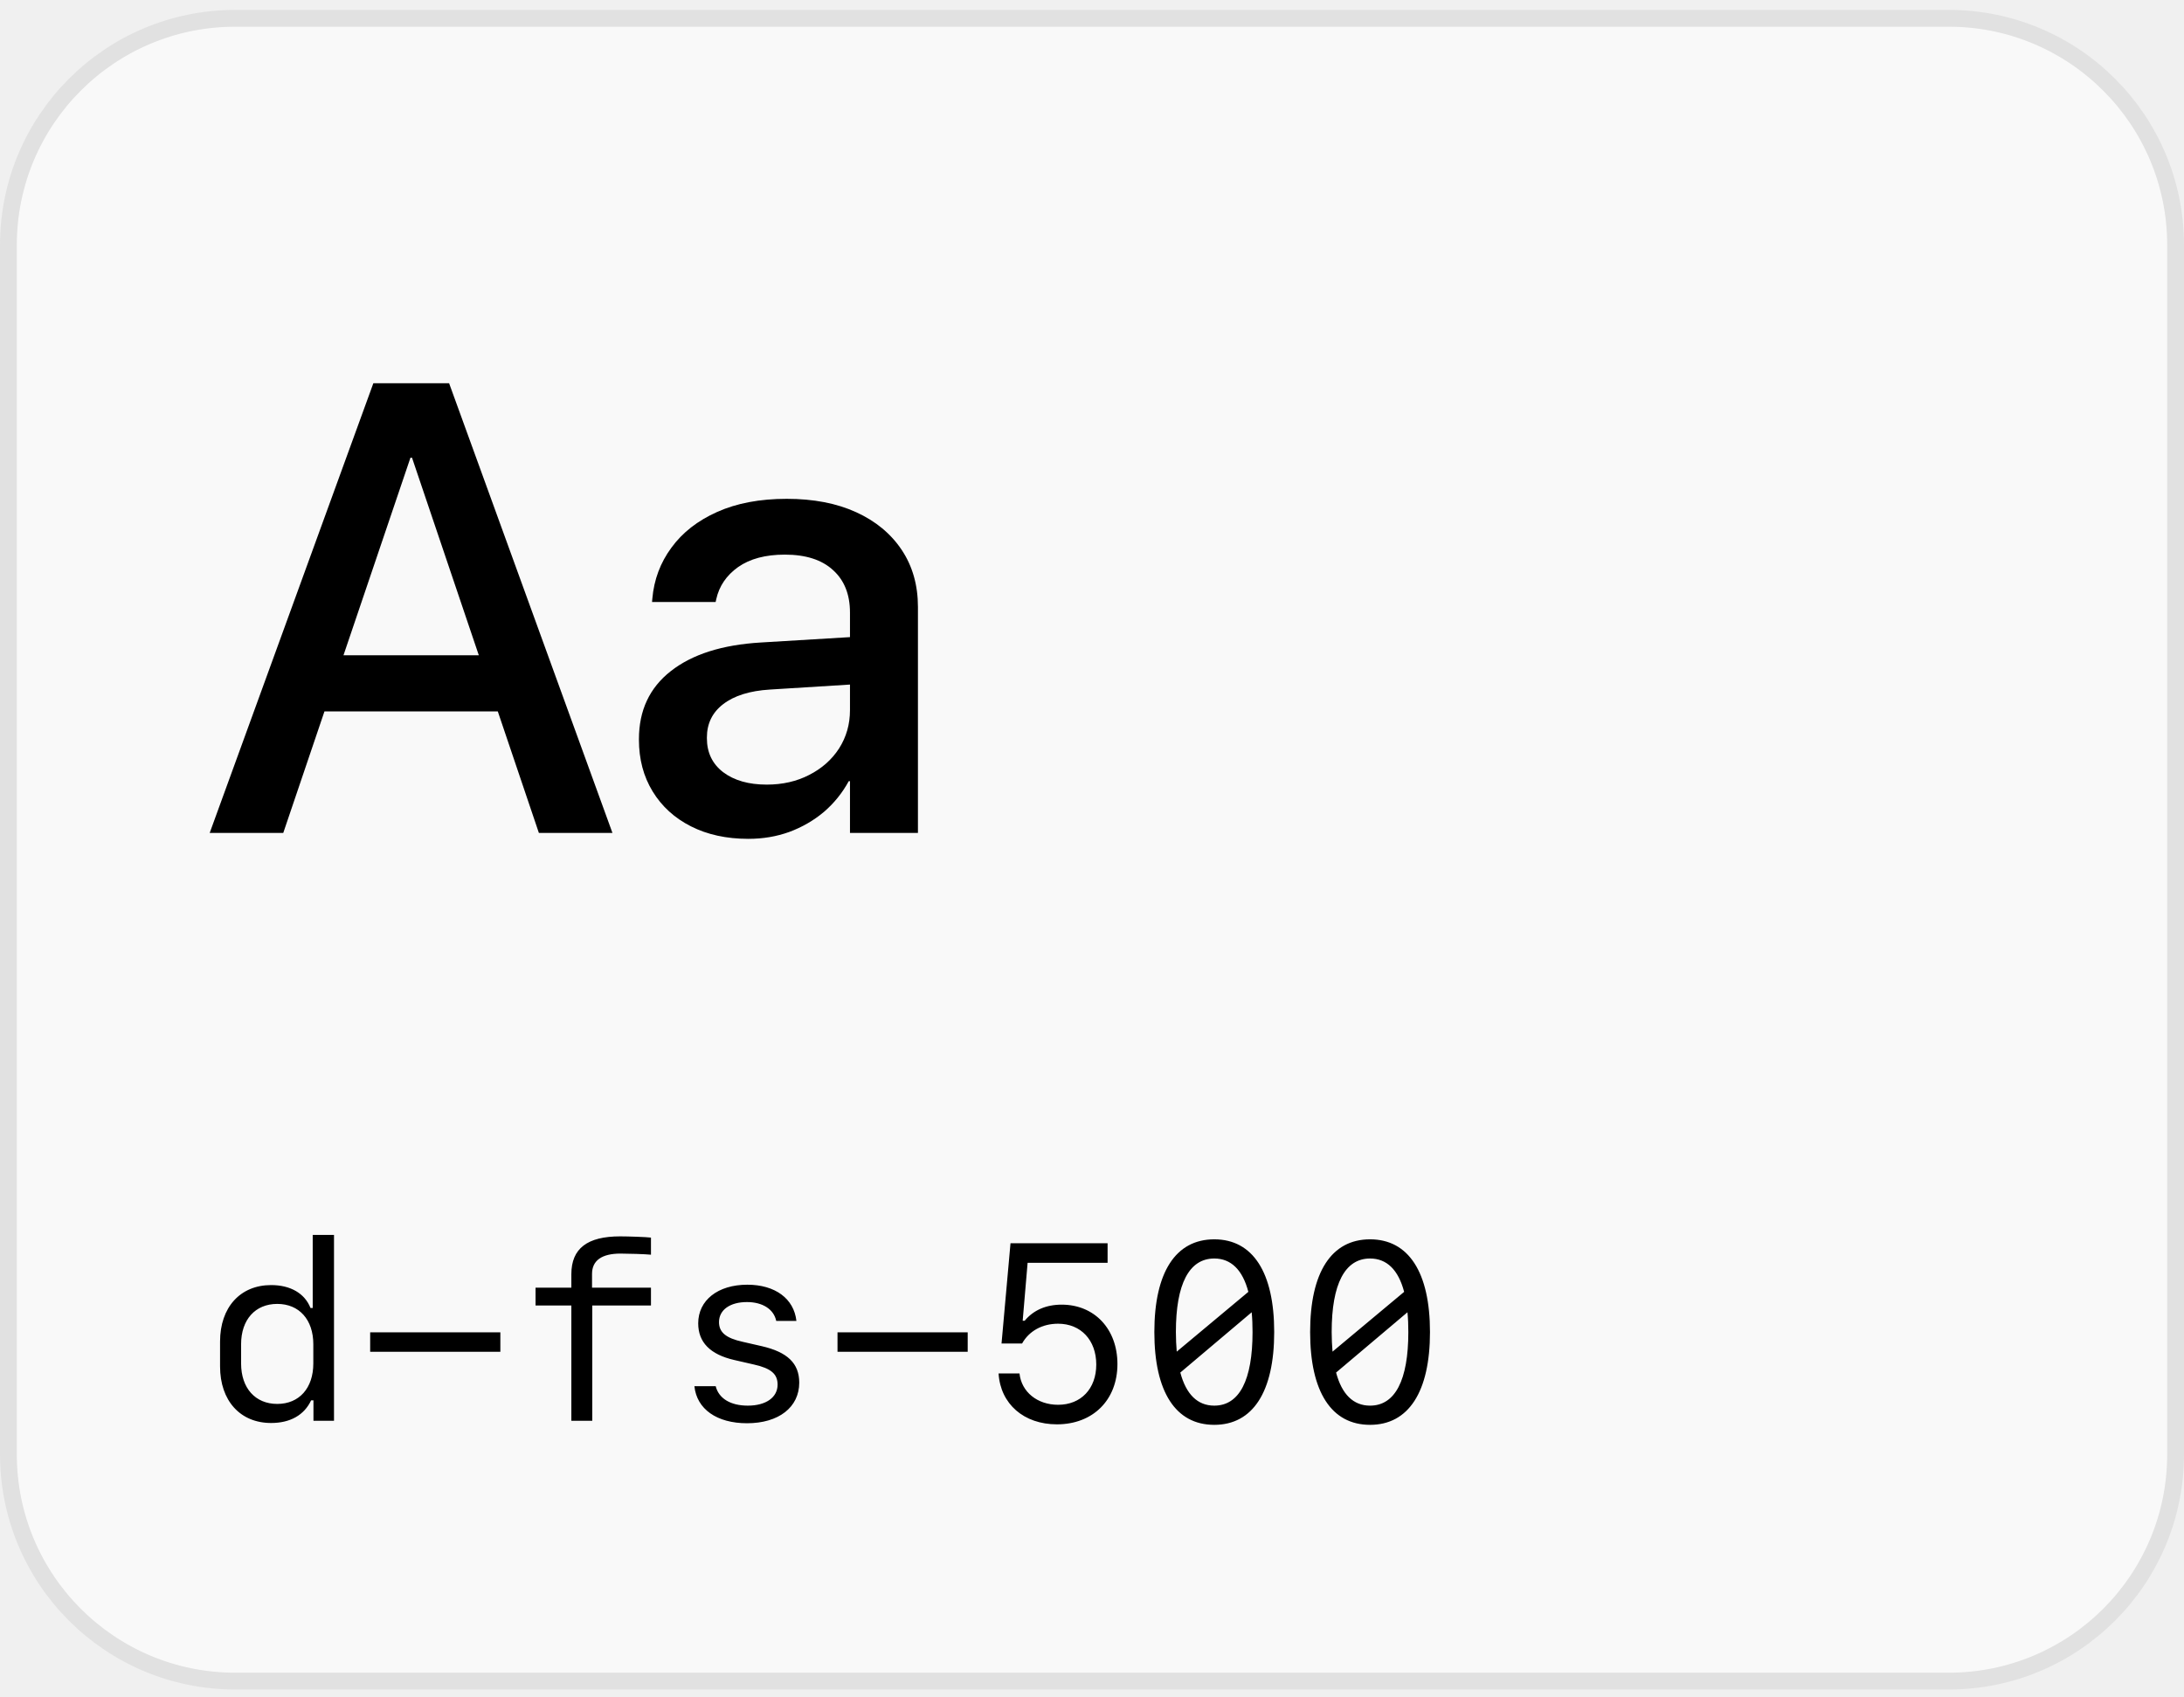
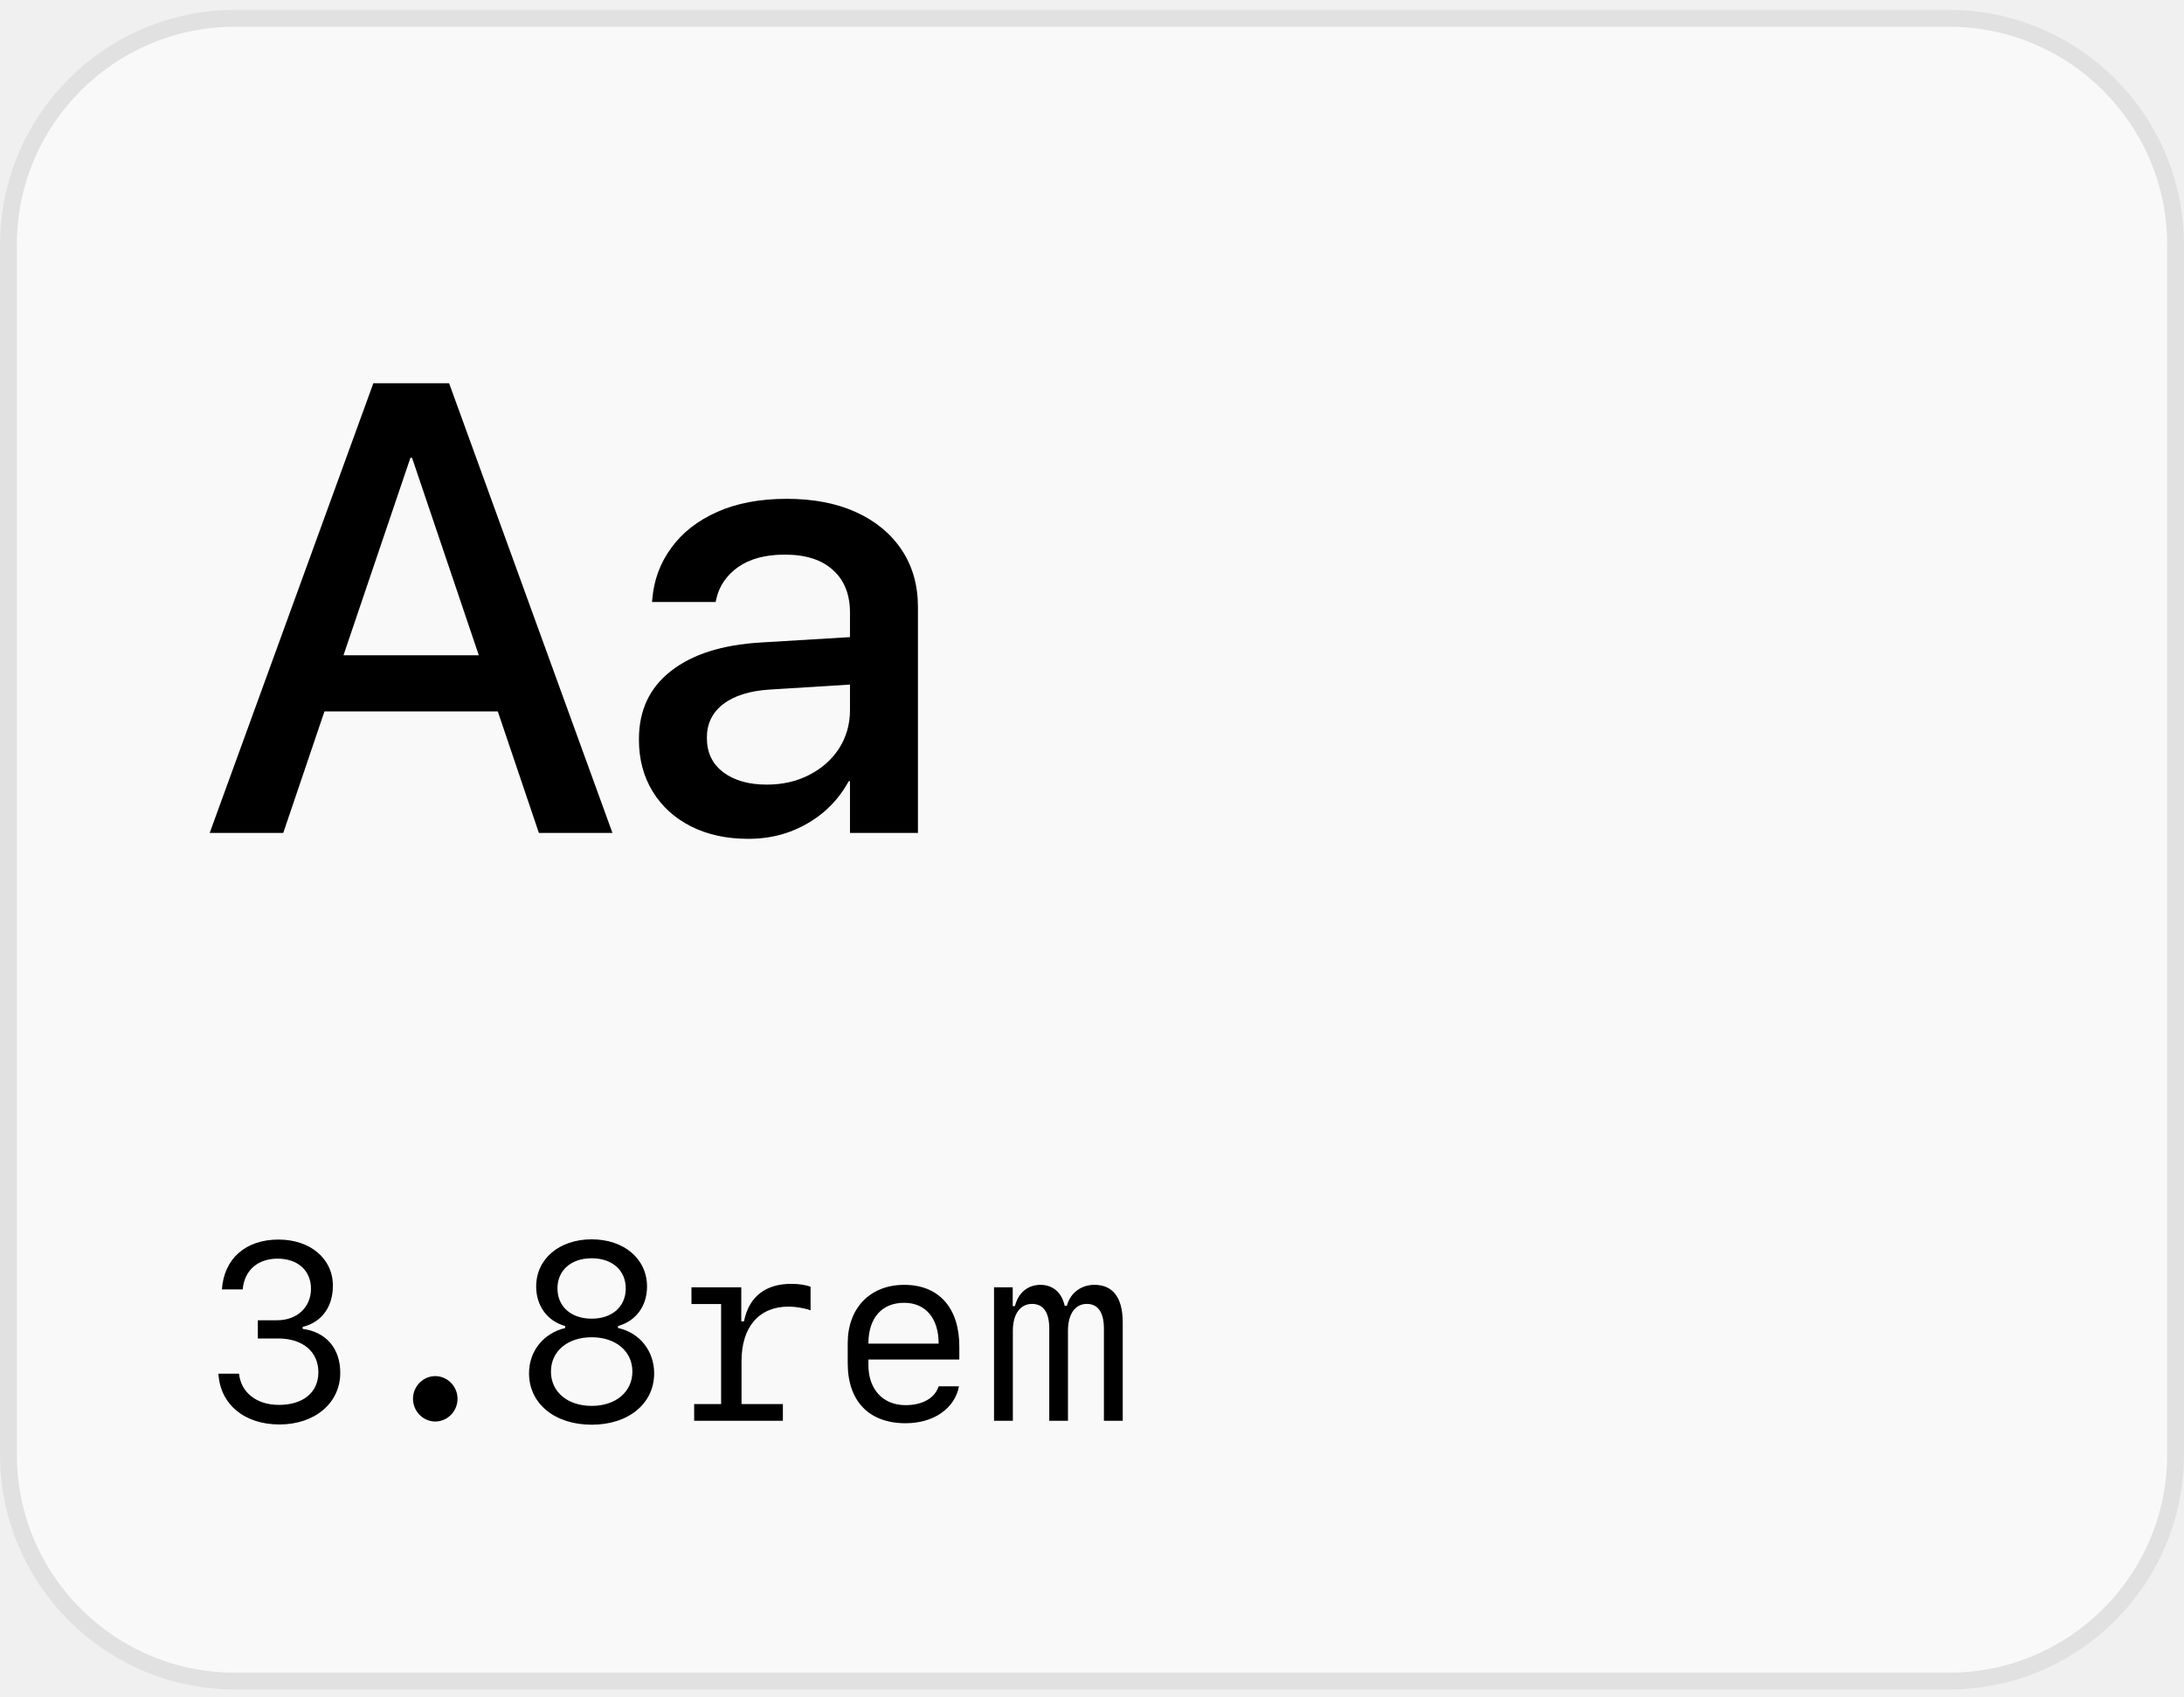
<svg xmlns="http://www.w3.org/2000/svg" width="130" height="101" viewBox="0 0 130 101" fill="none">
  <rect y="0.59" width="130" height="100" rx="14" fill="white" fill-opacity="0.6" />
  <rect x="0.5" y="1.09" width="129" height="99" rx="13.5" stroke="black" stroke-opacity="0.1" />
  <path d="M12.482 49.59L22.224 22.816H25.601V27.25H24.432L16.861 49.59H12.482ZM17.214 42.354L18.42 39.014H30.518L31.724 42.354H17.214ZM32.076 49.59L24.524 27.25V22.816H26.732L36.455 49.59H32.076ZM44.545 49.943C43.246 49.943 42.108 49.695 41.131 49.2C40.154 48.706 39.393 48.013 38.849 47.122C38.304 46.232 38.032 45.205 38.032 44.042V44.005C38.032 42.298 38.663 40.95 39.925 39.96C41.199 38.958 42.986 38.389 45.287 38.253L52.672 37.808V40.628L45.825 41.055C44.625 41.129 43.698 41.42 43.042 41.927C42.399 42.422 42.077 43.084 42.077 43.912V43.949C42.077 44.803 42.399 45.477 43.042 45.972C43.698 46.467 44.563 46.714 45.64 46.714C46.58 46.714 47.421 46.522 48.163 46.139C48.918 45.755 49.511 45.23 49.944 44.562C50.377 43.881 50.594 43.121 50.594 42.279V36.472C50.594 35.396 50.26 34.554 49.592 33.948C48.924 33.33 47.965 33.021 46.716 33.021C45.565 33.021 44.638 33.268 43.933 33.763C43.24 34.258 42.807 34.895 42.634 35.674L42.597 35.841H38.812L38.83 35.637C38.929 34.511 39.306 33.503 39.962 32.612C40.617 31.709 41.527 30.998 42.69 30.479C43.852 29.959 45.231 29.699 46.827 29.699C48.423 29.699 49.802 29.965 50.965 30.497C52.128 31.029 53.031 31.777 53.674 32.742C54.317 33.707 54.639 34.839 54.639 36.138V49.59H50.594V46.51H50.52C50.136 47.215 49.641 47.827 49.035 48.347C48.429 48.854 47.742 49.25 46.976 49.534C46.221 49.806 45.411 49.943 44.545 49.943Z" fill="black" />
-   <path d="M16.138 84.722C14.3 84.722 13.099 83.396 13.099 81.353V79.873C13.099 77.837 14.3 76.511 16.138 76.511C17.288 76.511 18.138 77.002 18.482 77.874H18.614V73.523H19.881V84.59H18.658V83.374H18.519C18.108 84.253 17.273 84.722 16.138 84.722ZM16.504 83.587C17.808 83.587 18.65 82.649 18.65 81.177V80.034C18.65 78.57 17.808 77.632 16.504 77.632C15.193 77.632 14.351 78.57 14.351 80.034V81.177C14.351 82.642 15.193 83.587 16.504 83.587ZM29.783 80.481H22.034V79.324H29.783V80.481ZM34.009 84.59V77.727H31.878V76.665H34.009V75.867C34.009 74.329 34.961 73.611 36.917 73.611C37.378 73.611 38.484 73.648 38.748 73.684V74.702C38.404 74.666 37.378 74.636 36.932 74.636C35.826 74.636 35.24 75.046 35.24 75.845V76.665H38.748V77.727H35.254V84.59H34.009ZM41.56 78.789C41.56 77.412 42.732 76.489 44.483 76.489C46.138 76.489 47.259 77.317 47.405 78.643H46.204C46.058 77.947 45.391 77.522 44.461 77.522C43.45 77.522 42.798 77.991 42.798 78.716C42.798 79.324 43.209 79.668 44.205 79.888L45.325 80.144C46.871 80.496 47.574 81.17 47.574 82.32C47.574 83.784 46.351 84.737 44.468 84.737C42.666 84.737 41.473 83.894 41.334 82.532H42.601C42.784 83.264 43.487 83.689 44.512 83.689C45.596 83.689 46.285 83.198 46.285 82.437C46.285 81.807 45.897 81.47 44.886 81.243L43.706 80.972C42.271 80.642 41.56 79.917 41.56 78.789ZM57.601 80.481H49.852V79.324H57.601V80.481ZM62.911 84.802C60.94 84.802 59.549 83.587 59.439 81.77H60.684C60.801 82.876 61.746 83.638 62.984 83.638C64.346 83.638 65.254 82.678 65.254 81.243C65.254 79.793 64.339 78.811 62.984 78.811C62.039 78.811 61.255 79.243 60.838 79.99H59.615L60.149 74.021H65.928V75.186H61.167L60.874 78.635H60.992C61.512 78.005 62.266 77.676 63.196 77.676C65.152 77.676 66.514 79.133 66.514 81.213C66.514 83.352 65.057 84.802 62.911 84.802ZM72.278 84.832C69.978 84.832 68.711 82.869 68.711 79.309C68.711 75.75 69.978 73.787 72.278 73.787C74.571 73.787 75.845 75.75 75.845 79.309C75.845 82.869 74.571 84.832 72.278 84.832ZM69.993 79.309C69.993 79.727 70.015 80.115 70.044 80.474L74.307 76.914C73.963 75.603 73.274 74.929 72.278 74.929C70.784 74.929 69.993 76.438 69.993 79.309ZM72.278 83.689C73.772 83.689 74.556 82.173 74.556 79.309C74.556 78.884 74.541 78.496 74.505 78.13L70.257 81.719C70.601 83.015 71.282 83.689 72.278 83.689ZM81.551 84.832C79.251 84.832 77.984 82.869 77.984 79.309C77.984 75.75 79.251 73.787 81.551 73.787C83.843 73.787 85.118 75.75 85.118 79.309C85.118 82.869 83.843 84.832 81.551 84.832ZM79.266 79.309C79.266 79.727 79.288 80.115 79.317 80.474L83.58 76.914C83.235 75.603 82.547 74.929 81.551 74.929C80.057 74.929 79.266 76.438 79.266 79.309ZM81.551 83.689C83.045 83.689 83.829 82.173 83.829 79.309C83.829 78.884 83.814 78.496 83.777 78.13L79.529 81.719C79.874 83.015 80.555 83.689 81.551 83.689Z" fill="black" />
+   <path d="M15.347 79.69V78.606H16.497C17.684 78.606 18.511 77.83 18.511 76.724C18.511 75.647 17.72 74.937 16.526 74.937C15.34 74.937 14.549 75.632 14.446 76.768H13.209C13.333 74.937 14.622 73.801 16.578 73.801C18.467 73.801 19.815 74.937 19.815 76.541C19.815 77.815 19.148 78.723 18.013 79.002V79.119C19.419 79.302 20.254 80.291 20.254 81.734C20.254 83.528 18.746 84.81 16.636 84.81C14.549 84.81 13.099 83.609 13.003 81.785H14.227C14.344 82.913 15.281 83.645 16.6 83.645C18.05 83.645 18.951 82.898 18.951 81.704C18.951 80.474 18.02 79.69 16.556 79.69H15.347ZM25.909 84.634C25.184 84.634 24.583 84.026 24.583 83.279C24.583 82.539 25.184 81.931 25.909 81.931C26.634 81.931 27.234 82.539 27.234 83.279C27.234 84.026 26.634 84.634 25.909 84.634ZM35.218 84.824C33.02 84.824 31.49 83.565 31.49 81.763C31.49 80.452 32.339 79.382 33.643 79.067V78.95C32.581 78.657 31.915 77.749 31.915 76.599C31.915 74.951 33.291 73.787 35.218 73.787C37.144 73.787 38.514 74.951 38.514 76.599C38.514 77.749 37.862 78.65 36.785 78.95V79.067C38.067 79.338 38.938 80.43 38.938 81.763C38.938 83.565 37.415 84.824 35.218 84.824ZM35.218 78.511C36.441 78.511 37.247 77.793 37.247 76.709C37.247 75.632 36.441 74.915 35.218 74.915C33.995 74.915 33.182 75.632 33.182 76.709C33.182 77.793 33.995 78.511 35.218 78.511ZM35.218 83.704C36.653 83.704 37.642 82.869 37.642 81.66C37.642 80.452 36.653 79.617 35.218 79.617C33.782 79.617 32.794 80.452 32.794 81.66C32.794 82.869 33.782 83.704 35.218 83.704ZM44.139 81.03V83.594H46.6V84.59H41.319V83.594H42.923V77.639H41.158V76.643H44.124V78.672H44.285C44.578 77.2 45.567 76.438 47.098 76.438C47.552 76.438 47.984 76.504 48.248 76.614V78.013C47.881 77.881 47.369 77.793 46.937 77.793C45.179 77.793 44.139 79.009 44.139 81.03ZM55.872 82.539H57.081C56.839 83.85 55.579 84.737 53.909 84.737C51.727 84.737 50.459 83.425 50.459 81.162V79.968C50.459 77.874 51.8 76.497 53.821 76.497C55.887 76.497 57.102 77.866 57.102 80.166V80.942H51.69V81.265C51.69 82.722 52.554 83.66 53.909 83.66C54.913 83.66 55.652 83.235 55.872 82.539ZM53.814 77.566C52.488 77.566 51.69 78.474 51.69 79.998H55.872C55.872 78.482 55.096 77.566 53.814 77.566ZM66.829 78.738V84.59H65.709V79.104C65.709 78.137 65.357 77.632 64.69 77.632C63.995 77.632 63.57 78.24 63.57 79.229V84.59H62.456V79.097C62.456 78.137 62.105 77.632 61.431 77.632C60.728 77.632 60.289 78.24 60.289 79.229V84.59H59.168V76.643H60.281V77.764H60.413C60.611 76.966 61.182 76.497 61.929 76.497C62.676 76.497 63.204 76.958 63.372 77.742H63.504C63.709 76.98 64.346 76.497 65.144 76.497C66.251 76.497 66.829 77.266 66.829 78.738Z" fill="black" />
</svg>
